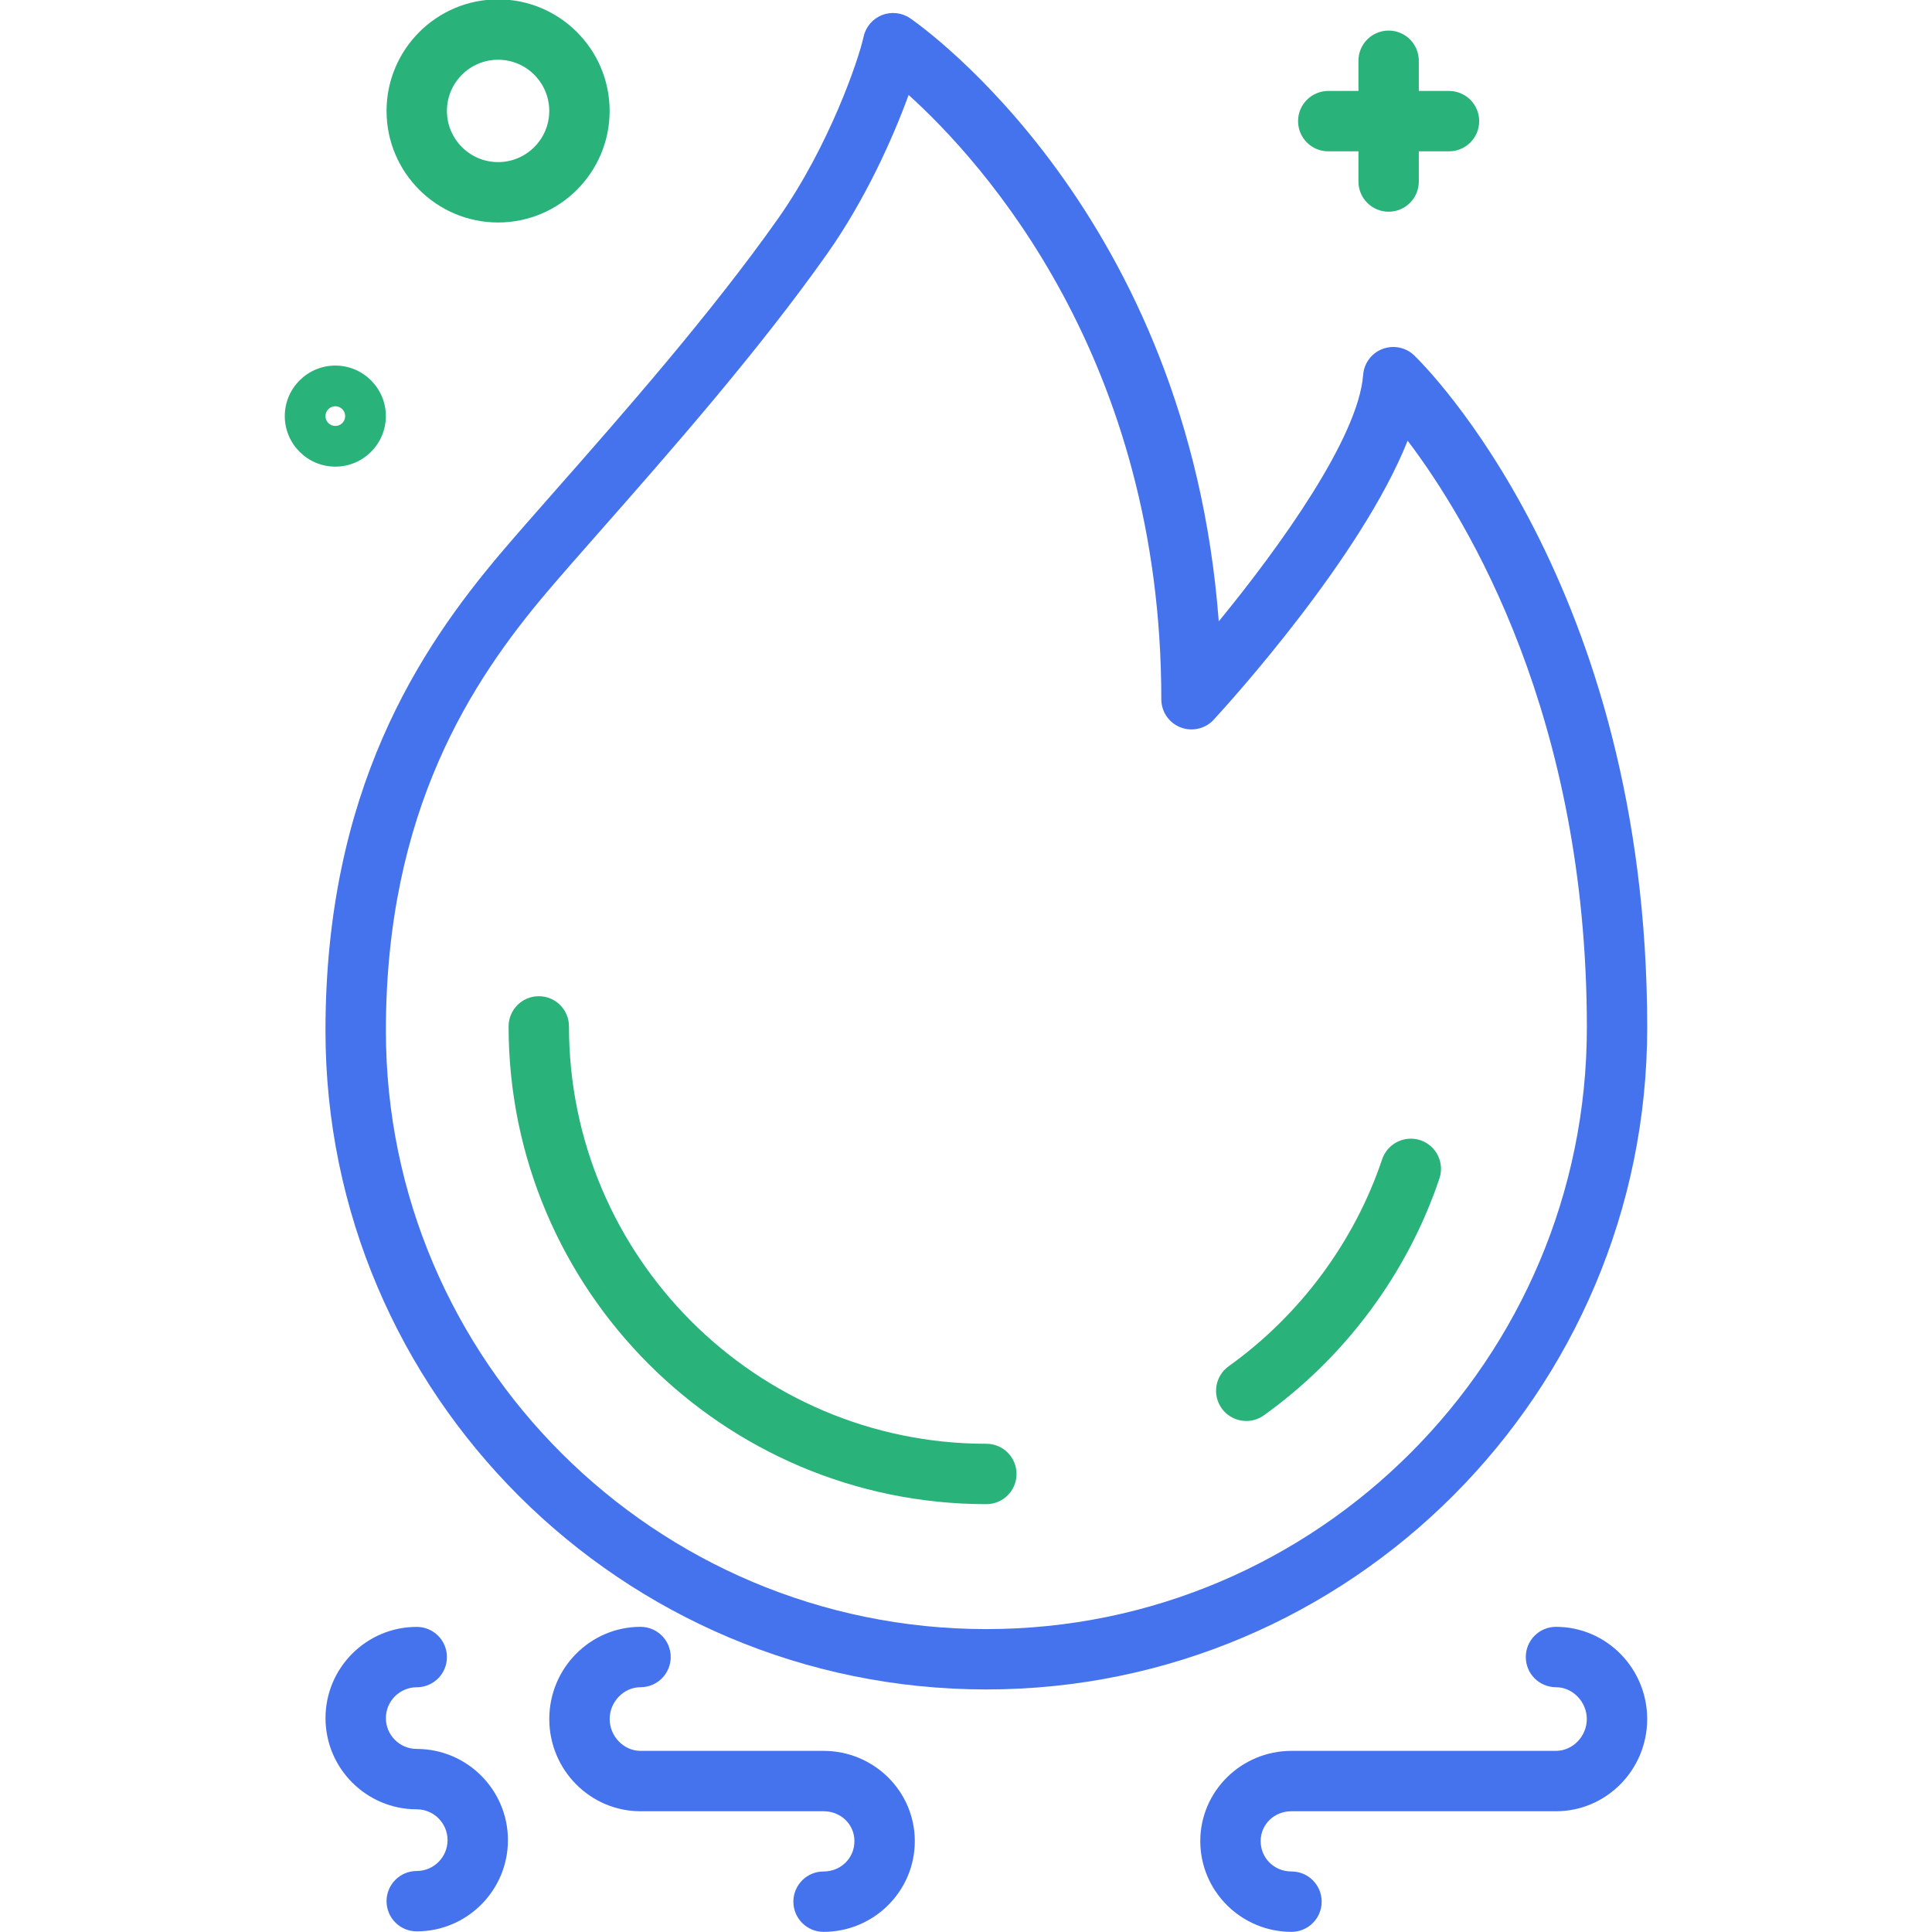
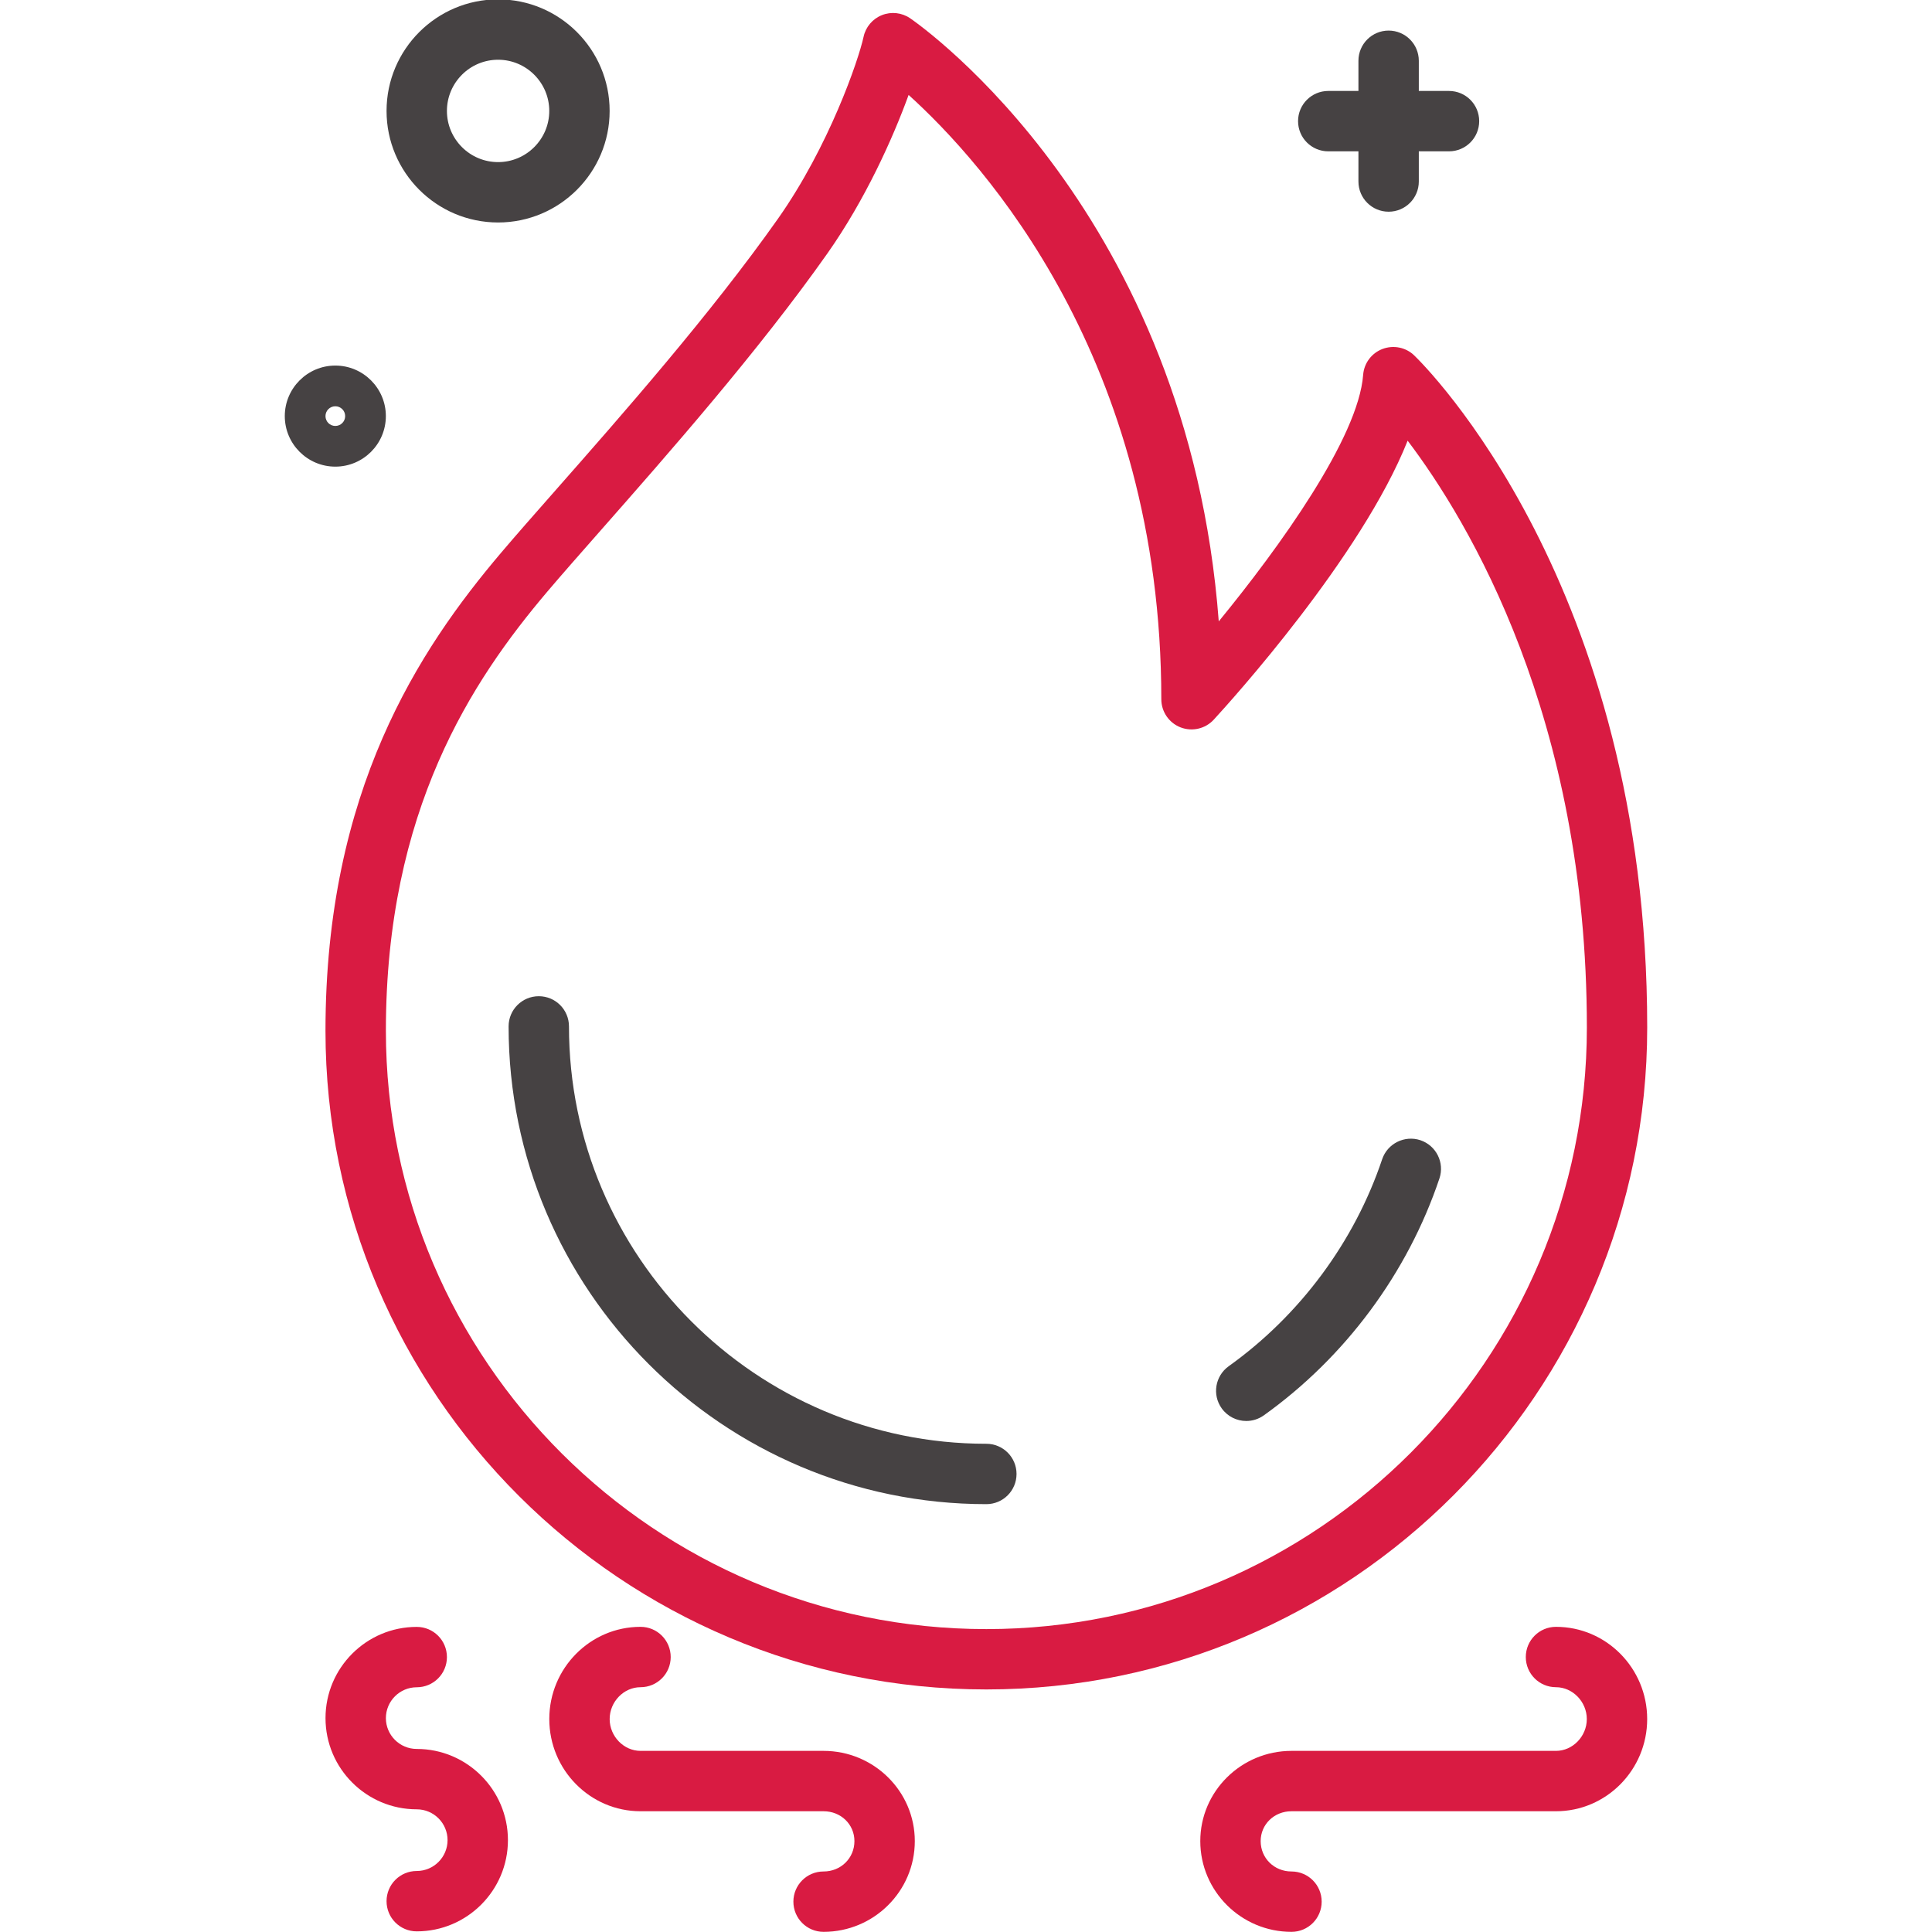
<svg xmlns="http://www.w3.org/2000/svg" version="1.1" id="Слой_1" x="0px" y="0px" width="64px" height="64px" viewBox="0 0 64 64" enable-background="new 0 0 64 64" xml:space="preserve">
  <g>
-     <path fill="#2AB27B" d="M48,5.013h-4c-0.553,0-1-0.448-1-1s0.447-1,1-1h4c0.553,0,1,0.448,1,1S48.553,5.013,48,5.013z" />
+     <path fill="#464243" d="M48,5.013h-4c-0.553,0-1-0.448-1-1s0.447-1,1-1h4c0.553,0,1,0.448,1,1S48.553,5.013,48,5.013z" />
  </g>
  <g>
-     <path fill="#2AB27B" d="M46,7.013c-0.553,0-1-0.448-1-1v-4c0-0.552,0.447-1,1-1s1,0.448,1,1v4C47,6.565,46.553,7.013,46,7.013z" />
+     <path fill="#464243" d="M46,7.013c-0.553,0-1-0.448-1-1v-4c0-0.552,0.447-1,1-1s1,0.448,1,1v4C47,6.565,46.553,7.013,46,7.013z" />
  </g>
  <g>
-     <path fill="#2AB27B" d="M16.5,7.37c-2.038,0-3.695-1.658-3.695-3.695c0-2.038,1.657-3.696,3.695-3.696s3.695,1.658,3.695,3.696   C20.195,5.712,18.538,7.37,16.5,7.37z M16.5,1.979c-0.935,0-1.695,0.761-1.695,1.696c0,0.935,0.761,1.695,1.695,1.695   s1.695-0.761,1.695-1.695C18.195,2.74,17.435,1.979,16.5,1.979z" />
+     <path fill="#464243" d="M16.5,7.37c-2.038,0-3.695-1.658-3.695-3.695c0-2.038,1.657-3.696,3.695-3.696s3.695,1.658,3.695,3.696   C20.195,5.712,18.538,7.37,16.5,7.37z M16.5,1.979c-0.935,0-1.695,0.761-1.695,1.696c0,0.935,0.761,1.695,1.695,1.695   s1.695-0.761,1.695-1.695C18.195,2.74,17.435,1.979,16.5,1.979z" />
  </g>
  <g>
-     <path fill="#2AB27B" d="M11.108,15.458c-0.923,0-1.674-0.751-1.674-1.674c0-0.923,0.751-1.674,1.674-1.674s1.674,0.751,1.674,1.674   C12.782,14.707,12.031,15.458,11.108,15.458z M11.108,13.458c-0.18,0-0.326,0.146-0.326,0.326s0.146,0.326,0.326,0.326   s0.326-0.146,0.326-0.326S11.288,13.458,11.108,13.458z" />
+     <path fill="#464243" d="M11.108,15.458c-0.923,0-1.674-0.751-1.674-1.674c0-0.923,0.751-1.674,1.674-1.674s1.674,0.751,1.674,1.674   C12.782,14.707,12.031,15.458,11.108,15.458z M11.108,13.458c-0.18,0-0.326,0.146-0.326,0.326s0.146,0.326,0.326,0.326   s0.326-0.146,0.326-0.326S11.288,13.458,11.108,13.458z" />
  </g>
  <g>
-     <path fill="#4572ED" d="M32.674,55.965c-12.071,0-21.892-9.788-21.892-21.819c0-7.952,3.105-12.636,5.812-15.829   c0.488-0.576,1.11-1.283,1.817-2.085c2.167-2.461,5.136-5.832,7.362-8.989c1.687-2.392,2.667-5.253,2.834-6.024   c0.07-0.326,0.299-0.595,0.608-0.718c0.31-0.123,0.661-0.084,0.936,0.105c0.396,0.273,9.201,6.48,10.222,19.978   c2.007-2.45,4.625-6.081,4.783-8.166c0.029-0.386,0.279-0.721,0.641-0.858s0.771-0.056,1.05,0.213   c0.315,0.303,7.719,7.596,7.719,22.266C54.565,46.128,44.745,55.965,32.674,55.965z M30.099,3.145   c-0.521,1.434-1.435,3.468-2.69,5.25c-2.289,3.246-5.299,6.664-7.496,9.159c-0.697,0.792-1.312,1.489-1.793,2.057   c-2.484,2.932-5.337,7.234-5.337,14.536c0,10.929,8.923,19.819,19.892,19.819s19.892-8.939,19.892-19.928   c0-10.277-3.919-16.776-5.937-19.44c-1.528,3.844-5.851,8.62-6.423,9.242c-0.279,0.303-0.716,0.404-1.1,0.255   s-0.637-0.52-0.637-0.932C38.47,11.901,32.581,5.389,30.099,3.145z M40.47,23h0.01H40.47z" />
+     <path fill="#d91b42" d="M32.674,55.965c-12.071,0-21.892-9.788-21.892-21.819c0-7.952,3.105-12.636,5.812-15.829   c0.488-0.576,1.11-1.283,1.817-2.085c2.167-2.461,5.136-5.832,7.362-8.989c1.687-2.392,2.667-5.253,2.834-6.024   c0.07-0.326,0.299-0.595,0.608-0.718c0.31-0.123,0.661-0.084,0.936,0.105c0.396,0.273,9.201,6.48,10.222,19.978   c2.007-2.45,4.625-6.081,4.783-8.166c0.029-0.386,0.279-0.721,0.641-0.858s0.771-0.056,1.05,0.213   c0.315,0.303,7.719,7.596,7.719,22.266C54.565,46.128,44.745,55.965,32.674,55.965z M30.099,3.145   c-0.521,1.434-1.435,3.468-2.69,5.25c-2.289,3.246-5.299,6.664-7.496,9.159c-0.697,0.792-1.312,1.489-1.793,2.057   c-2.484,2.932-5.337,7.234-5.337,14.536c0,10.929,8.923,19.819,19.892,19.819s19.892-8.939,19.892-19.928   c0-10.277-3.919-16.776-5.937-19.44c-1.528,3.844-5.851,8.62-6.423,9.242c-0.279,0.303-0.716,0.404-1.1,0.255   s-0.637-0.52-0.637-0.932C38.47,11.901,32.581,5.389,30.099,3.145z M40.47,23h0.01H40.47z" />
  </g>
  <g>
-     <path fill="#2AB27B" d="M32.674,49.827c-8.727,0-15.826-7.1-15.826-15.826c0-0.553,0.447-1,1-1s1,0.447,1,1   c0,7.624,6.202,13.826,13.826,13.826c0.553,0,1,0.447,1,1S33.227,49.827,32.674,49.827z" />
+     <path fill="#464243" d="M32.674,49.827c-8.727,0-15.826-7.1-15.826-15.826c0-0.553,0.447-1,1-1s1,0.447,1,1   c0,7.624,6.202,13.826,13.826,13.826c0.553,0,1,0.447,1,1S33.227,49.827,32.674,49.827z" />
  </g>
  <g>
-     <path fill="#2AB27B" d="M41.284,47.072c-0.312,0-0.619-0.146-0.814-0.419c-0.321-0.449-0.217-1.073,0.232-1.395   c2.36-1.687,4.166-4.122,5.084-6.857c0.177-0.522,0.744-0.803,1.267-0.63c0.523,0.176,0.806,0.743,0.63,1.267   c-1.052,3.132-3.118,5.919-5.818,7.848C41.688,47.012,41.485,47.072,41.284,47.072z" />
+     <path fill="#464243" d="M41.284,47.072c-0.312,0-0.619-0.146-0.814-0.419c-0.321-0.449-0.217-1.073,0.232-1.395   c2.36-1.687,4.166-4.122,5.084-6.857c0.177-0.522,0.744-0.803,1.267-0.63c0.523,0.176,0.806,0.743,0.63,1.267   c-1.052,3.132-3.118,5.919-5.818,7.848C41.688,47.012,41.485,47.072,41.284,47.072z" />
  </g>
  <g>
-     <path fill="#4572ED" d="M13.805,63.979c-0.553,0-1-0.447-1-1s0.447-1,1-1c0.563,0,1.021-0.459,1.021-1.022   s-0.458-1.021-1.021-1.021c-1.667,0-3.022-1.355-3.022-3.021c0-1.667,1.355-3.022,3.022-3.022c0.553,0,1,0.447,1,1s-0.447,1-1,1   c-0.563,0-1.022,0.459-1.022,1.022s0.459,1.021,1.022,1.021c1.666,0,3.021,1.355,3.021,3.021   C16.826,62.624,15.471,63.979,13.805,63.979z" />
+     <path fill="#d91b42" d="M13.805,63.979c-0.553,0-1-0.447-1-1s0.447-1,1-1c0.563,0,1.021-0.459,1.021-1.022   s-0.458-1.021-1.021-1.021c-1.667,0-3.022-1.355-3.022-3.021c0-1.667,1.355-3.022,3.022-3.022c0.553,0,1,0.447,1,1s-0.447,1-1,1   c-0.563,0-1.022,0.459-1.022,1.022s0.459,1.021,1.022,1.021c1.666,0,3.021,1.355,3.021,3.021   C16.826,62.624,15.471,63.979,13.805,63.979z" />
  </g>
  <g>
-     <path fill="#4572ED" d="M27.282,63.995c-0.553,0-1-0.447-1-1s0.447-1,1-1c0.573,0,1.022-0.441,1.022-1.006   c0-0.555-0.449-0.989-1.022-0.989h-6.064c-1.667,0-3.022-1.37-3.022-3.054c0-1.685,1.355-3.055,3.022-3.055c0.553,0,1,0.447,1,1   s-0.447,1-1,1c-0.555,0-1.022,0.483-1.022,1.055S20.663,58,21.218,58h6.064c1.667,0,3.022,1.341,3.022,2.989   C30.305,62.646,28.949,63.995,27.282,63.995z" />
+     <path fill="#d91b42" d="M27.282,63.995c-0.553,0-1-0.447-1-1s0.447-1,1-1c0.573,0,1.022-0.441,1.022-1.006   c0-0.555-0.449-0.989-1.022-0.989h-6.064c-1.667,0-3.022-1.37-3.022-3.054c0-1.685,1.355-3.055,3.022-3.055c0.553,0,1,0.447,1,1   s-0.447,1-1,1c-0.555,0-1.022,0.483-1.022,1.055S20.663,58,21.218,58h6.064c1.667,0,3.022,1.341,3.022,2.989   C30.305,62.646,28.949,63.995,27.282,63.995z" />
  </g>
  <g>
-     <path fill="#4572ED" d="M42.782,63.995c-1.666,0-3.021-1.349-3.021-3.006c0-1.648,1.355-2.989,3.021-2.989h8.762   c0.554,0,1.021-0.482,1.021-1.054s-0.468-1.055-1.021-1.055c-0.553,0-1-0.447-1-1s0.447-1,1-1c1.666,0,3.021,1.37,3.021,3.055   c0,1.684-1.355,3.054-3.021,3.054h-8.762c-0.573,0-1.021,0.435-1.021,0.989c0,0.564,0.448,1.006,1.021,1.006c0.553,0,1,0.447,1,1   S43.335,63.995,42.782,63.995z" />
+     <path fill="#d91b42" d="M42.782,63.995c-1.666,0-3.021-1.349-3.021-3.006c0-1.648,1.355-2.989,3.021-2.989h8.762   c0.554,0,1.021-0.482,1.021-1.054s-0.468-1.055-1.021-1.055c-0.553,0-1-0.447-1-1s0.447-1,1-1c1.666,0,3.021,1.37,3.021,3.055   c0,1.684-1.355,3.054-3.021,3.054h-8.762c-0.573,0-1.021,0.435-1.021,0.989c0,0.564,0.448,1.006,1.021,1.006c0.553,0,1,0.447,1,1   S43.335,63.995,42.782,63.995z" />
  </g>
</svg>
